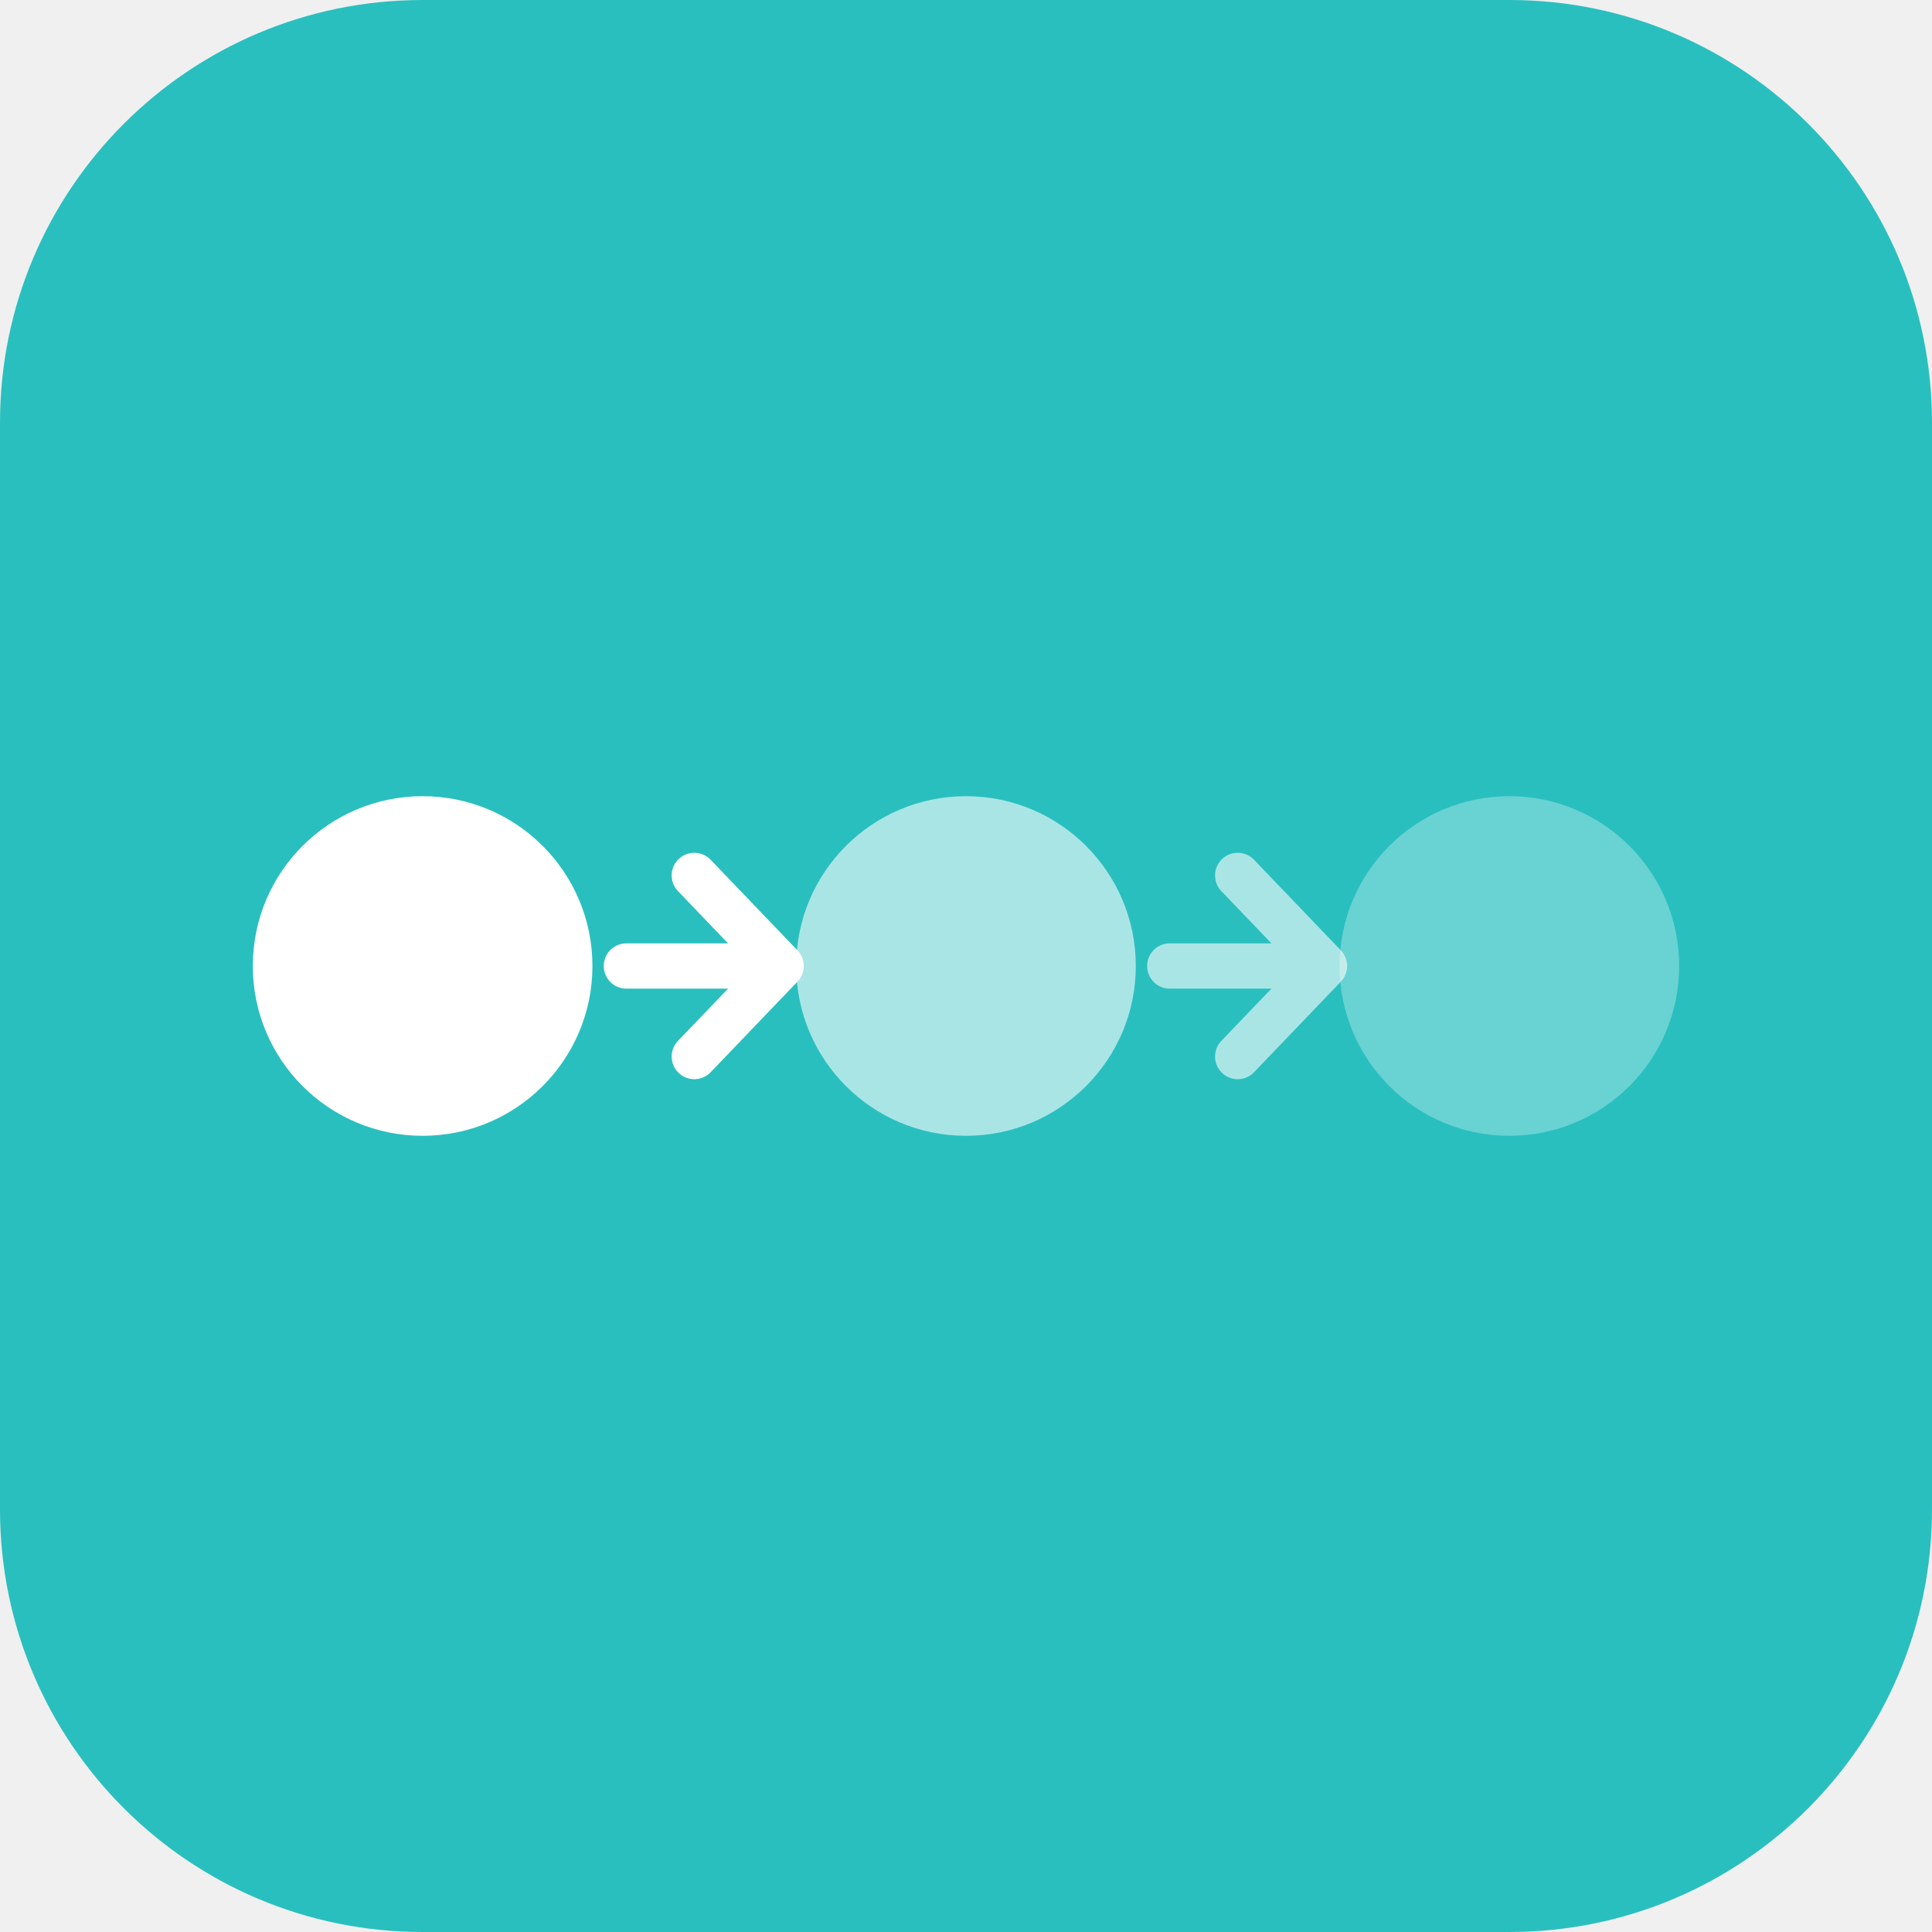
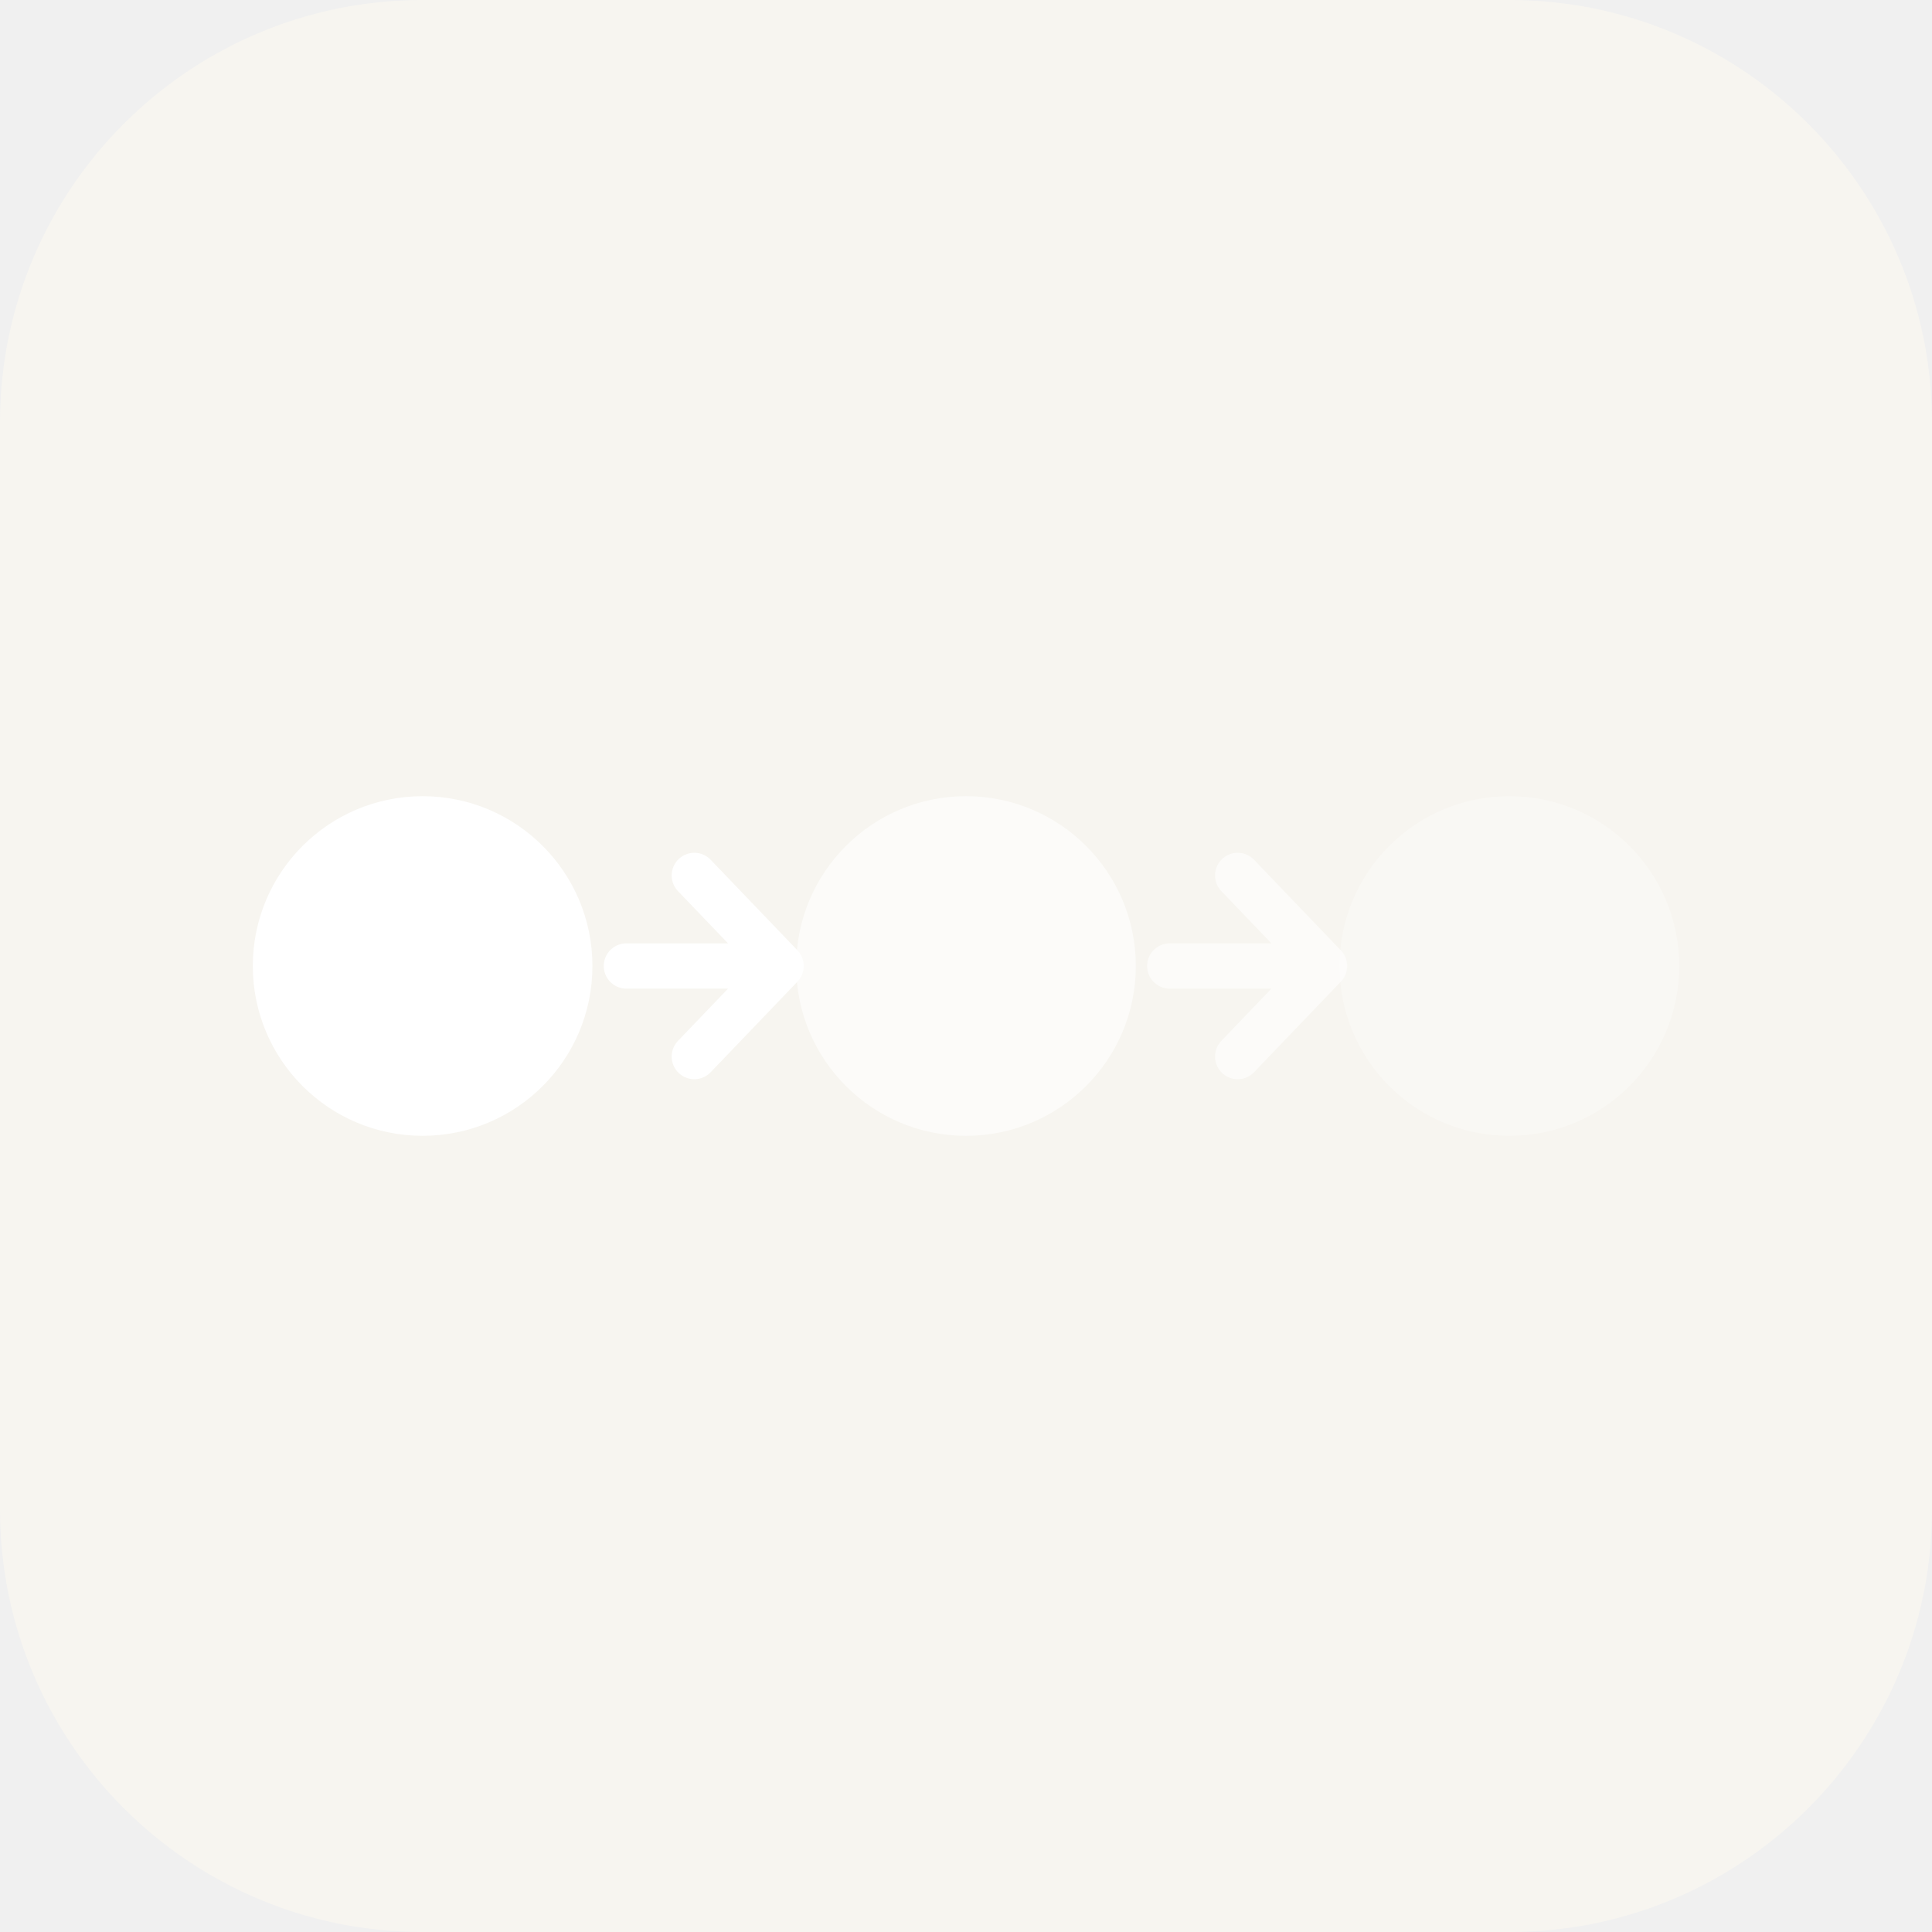
<svg xmlns="http://www.w3.org/2000/svg" viewBox="0 0 512 512">
-   <rect width="512" height="512" rx="112" fill="#2ABFBF" />
+   <rect width="512" height="512" rx="112" fill="#F7F5F0" />
  <circle cx="112" cy="256" r="45" fill="white" />
  <path d="M166 256 h36 M184 232 l23 24 -23 24" stroke="white" stroke-width="12" stroke-linecap="round" stroke-linejoin="round" fill="none" />
  <circle cx="256" cy="256" r="45" fill="white" opacity="0.6" />
  <path d="M310 256 h36 M328 232 l23 24 -23 24" stroke="white" stroke-width="12" stroke-linecap="round" stroke-linejoin="round" fill="none" opacity="0.6" />
  <circle cx="400" cy="256" r="45" fill="white" opacity="0.3" />
</svg>
